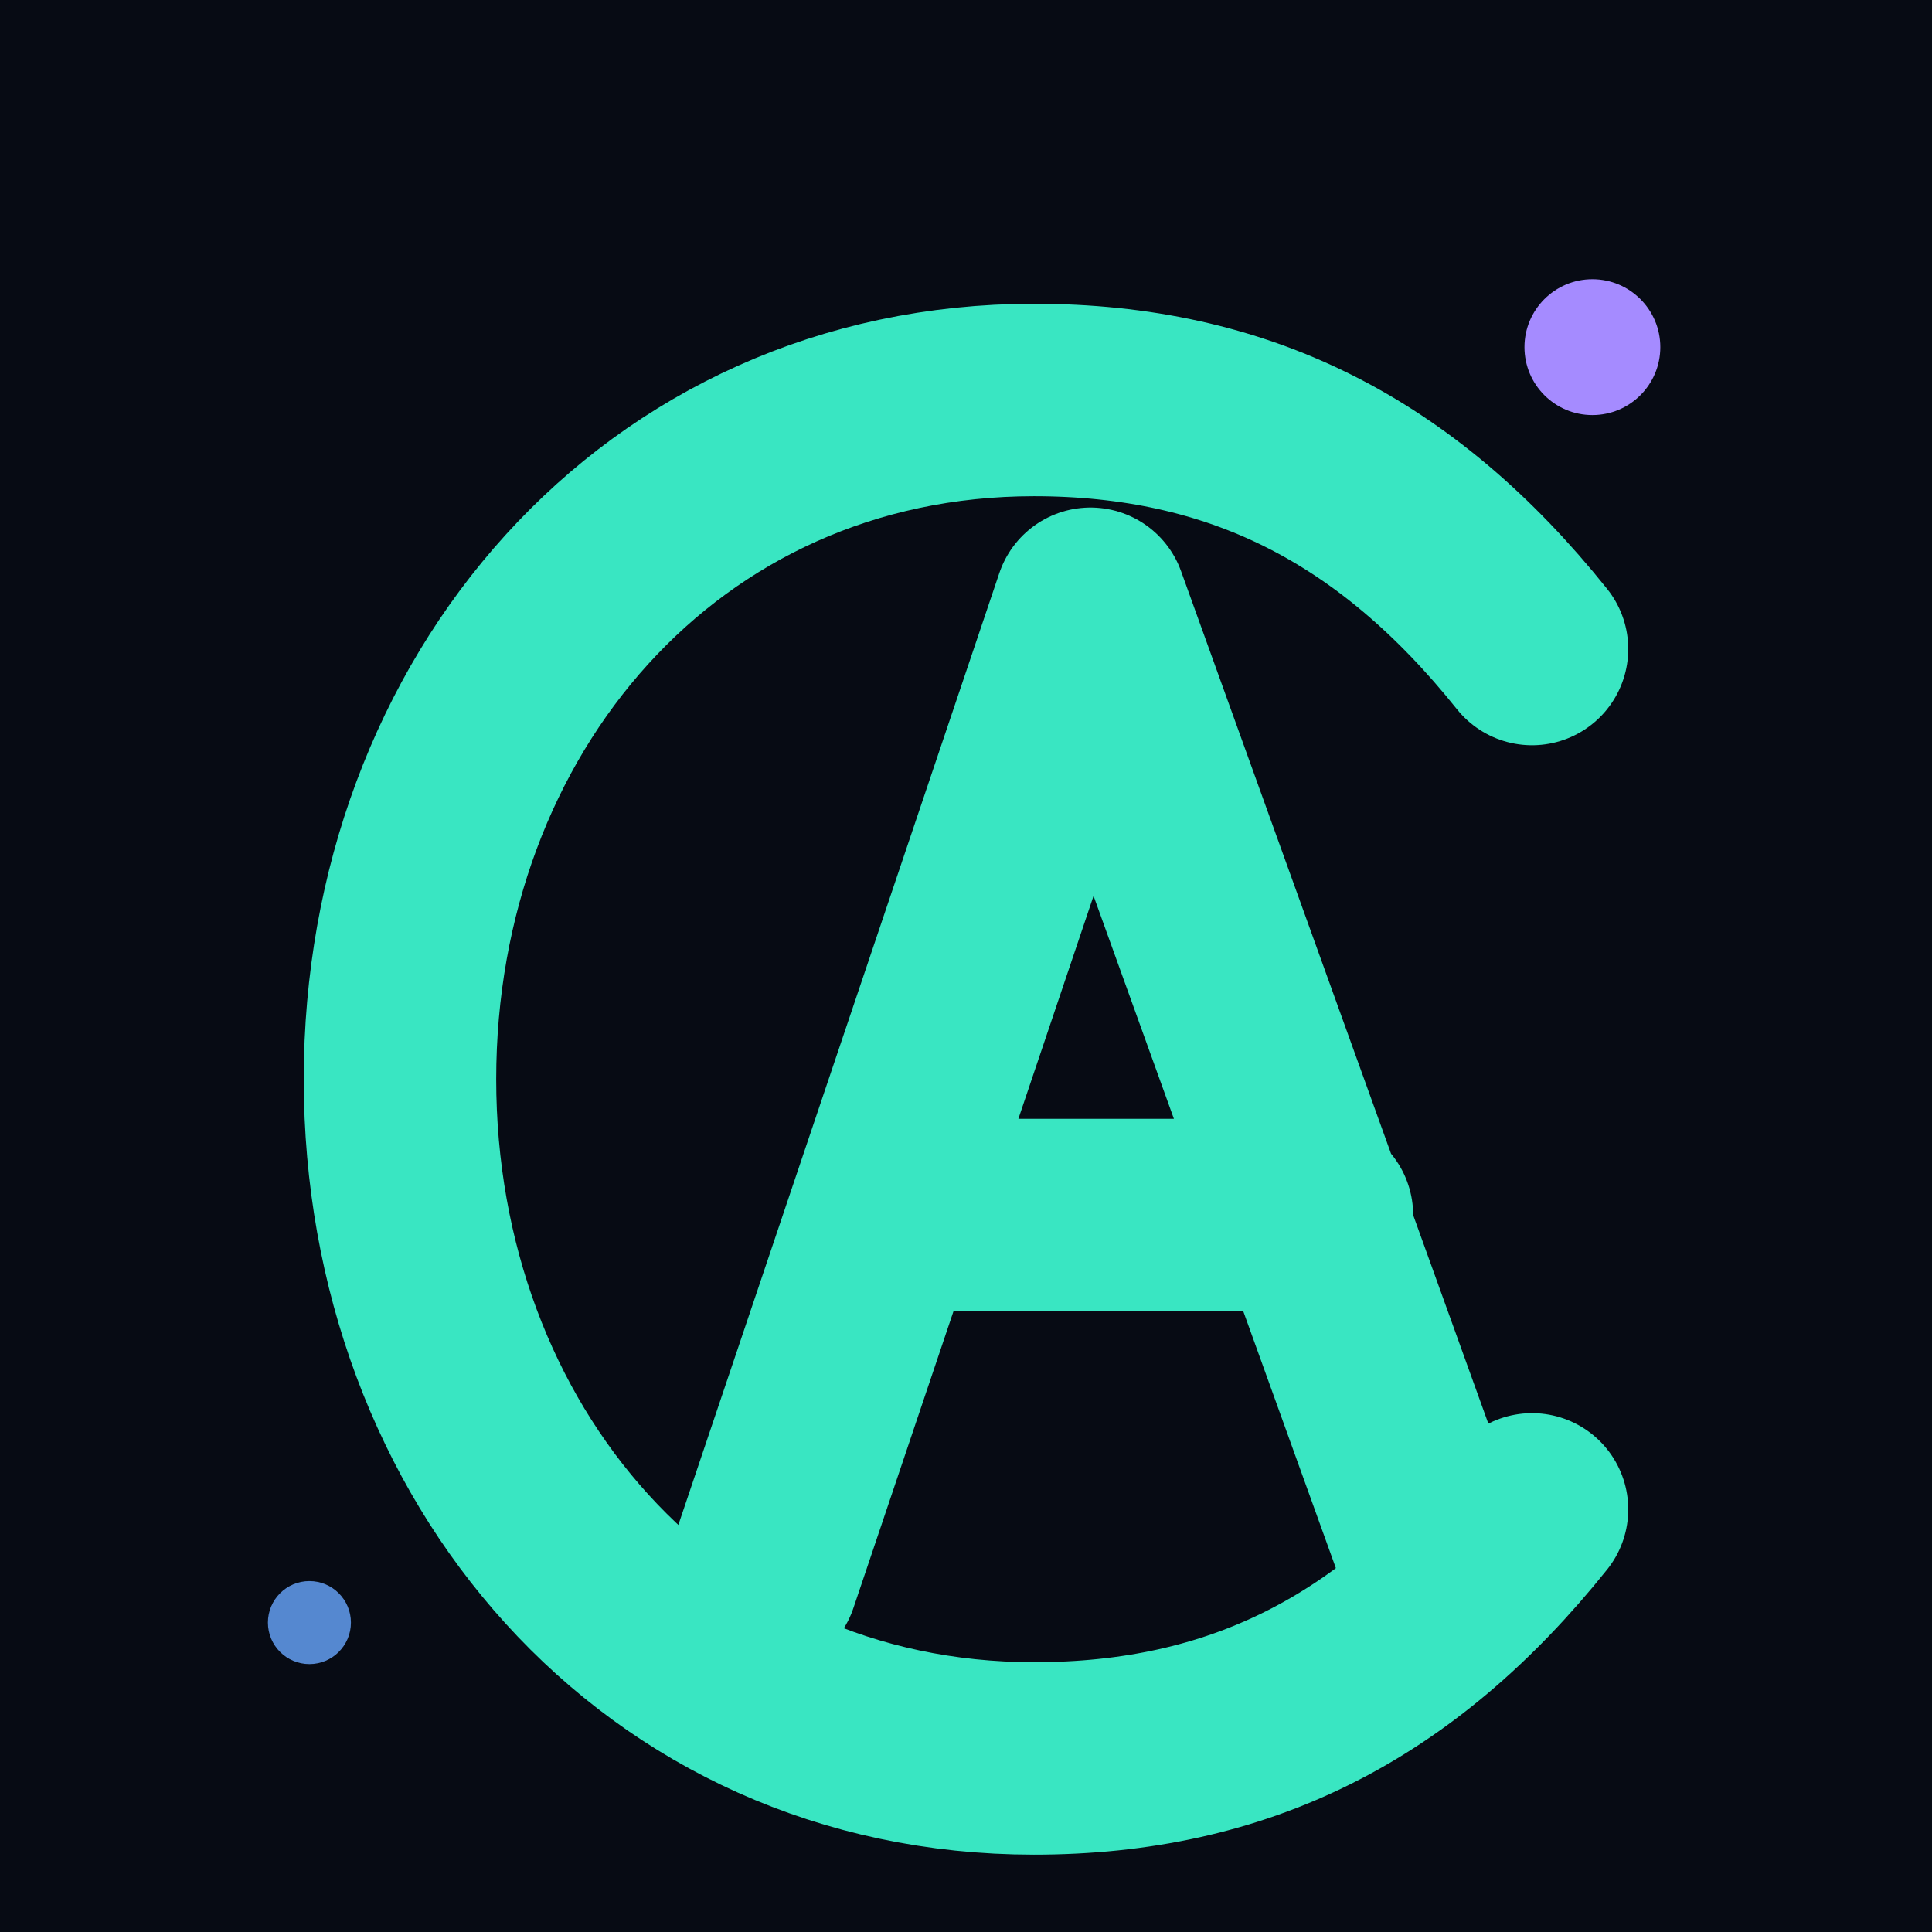
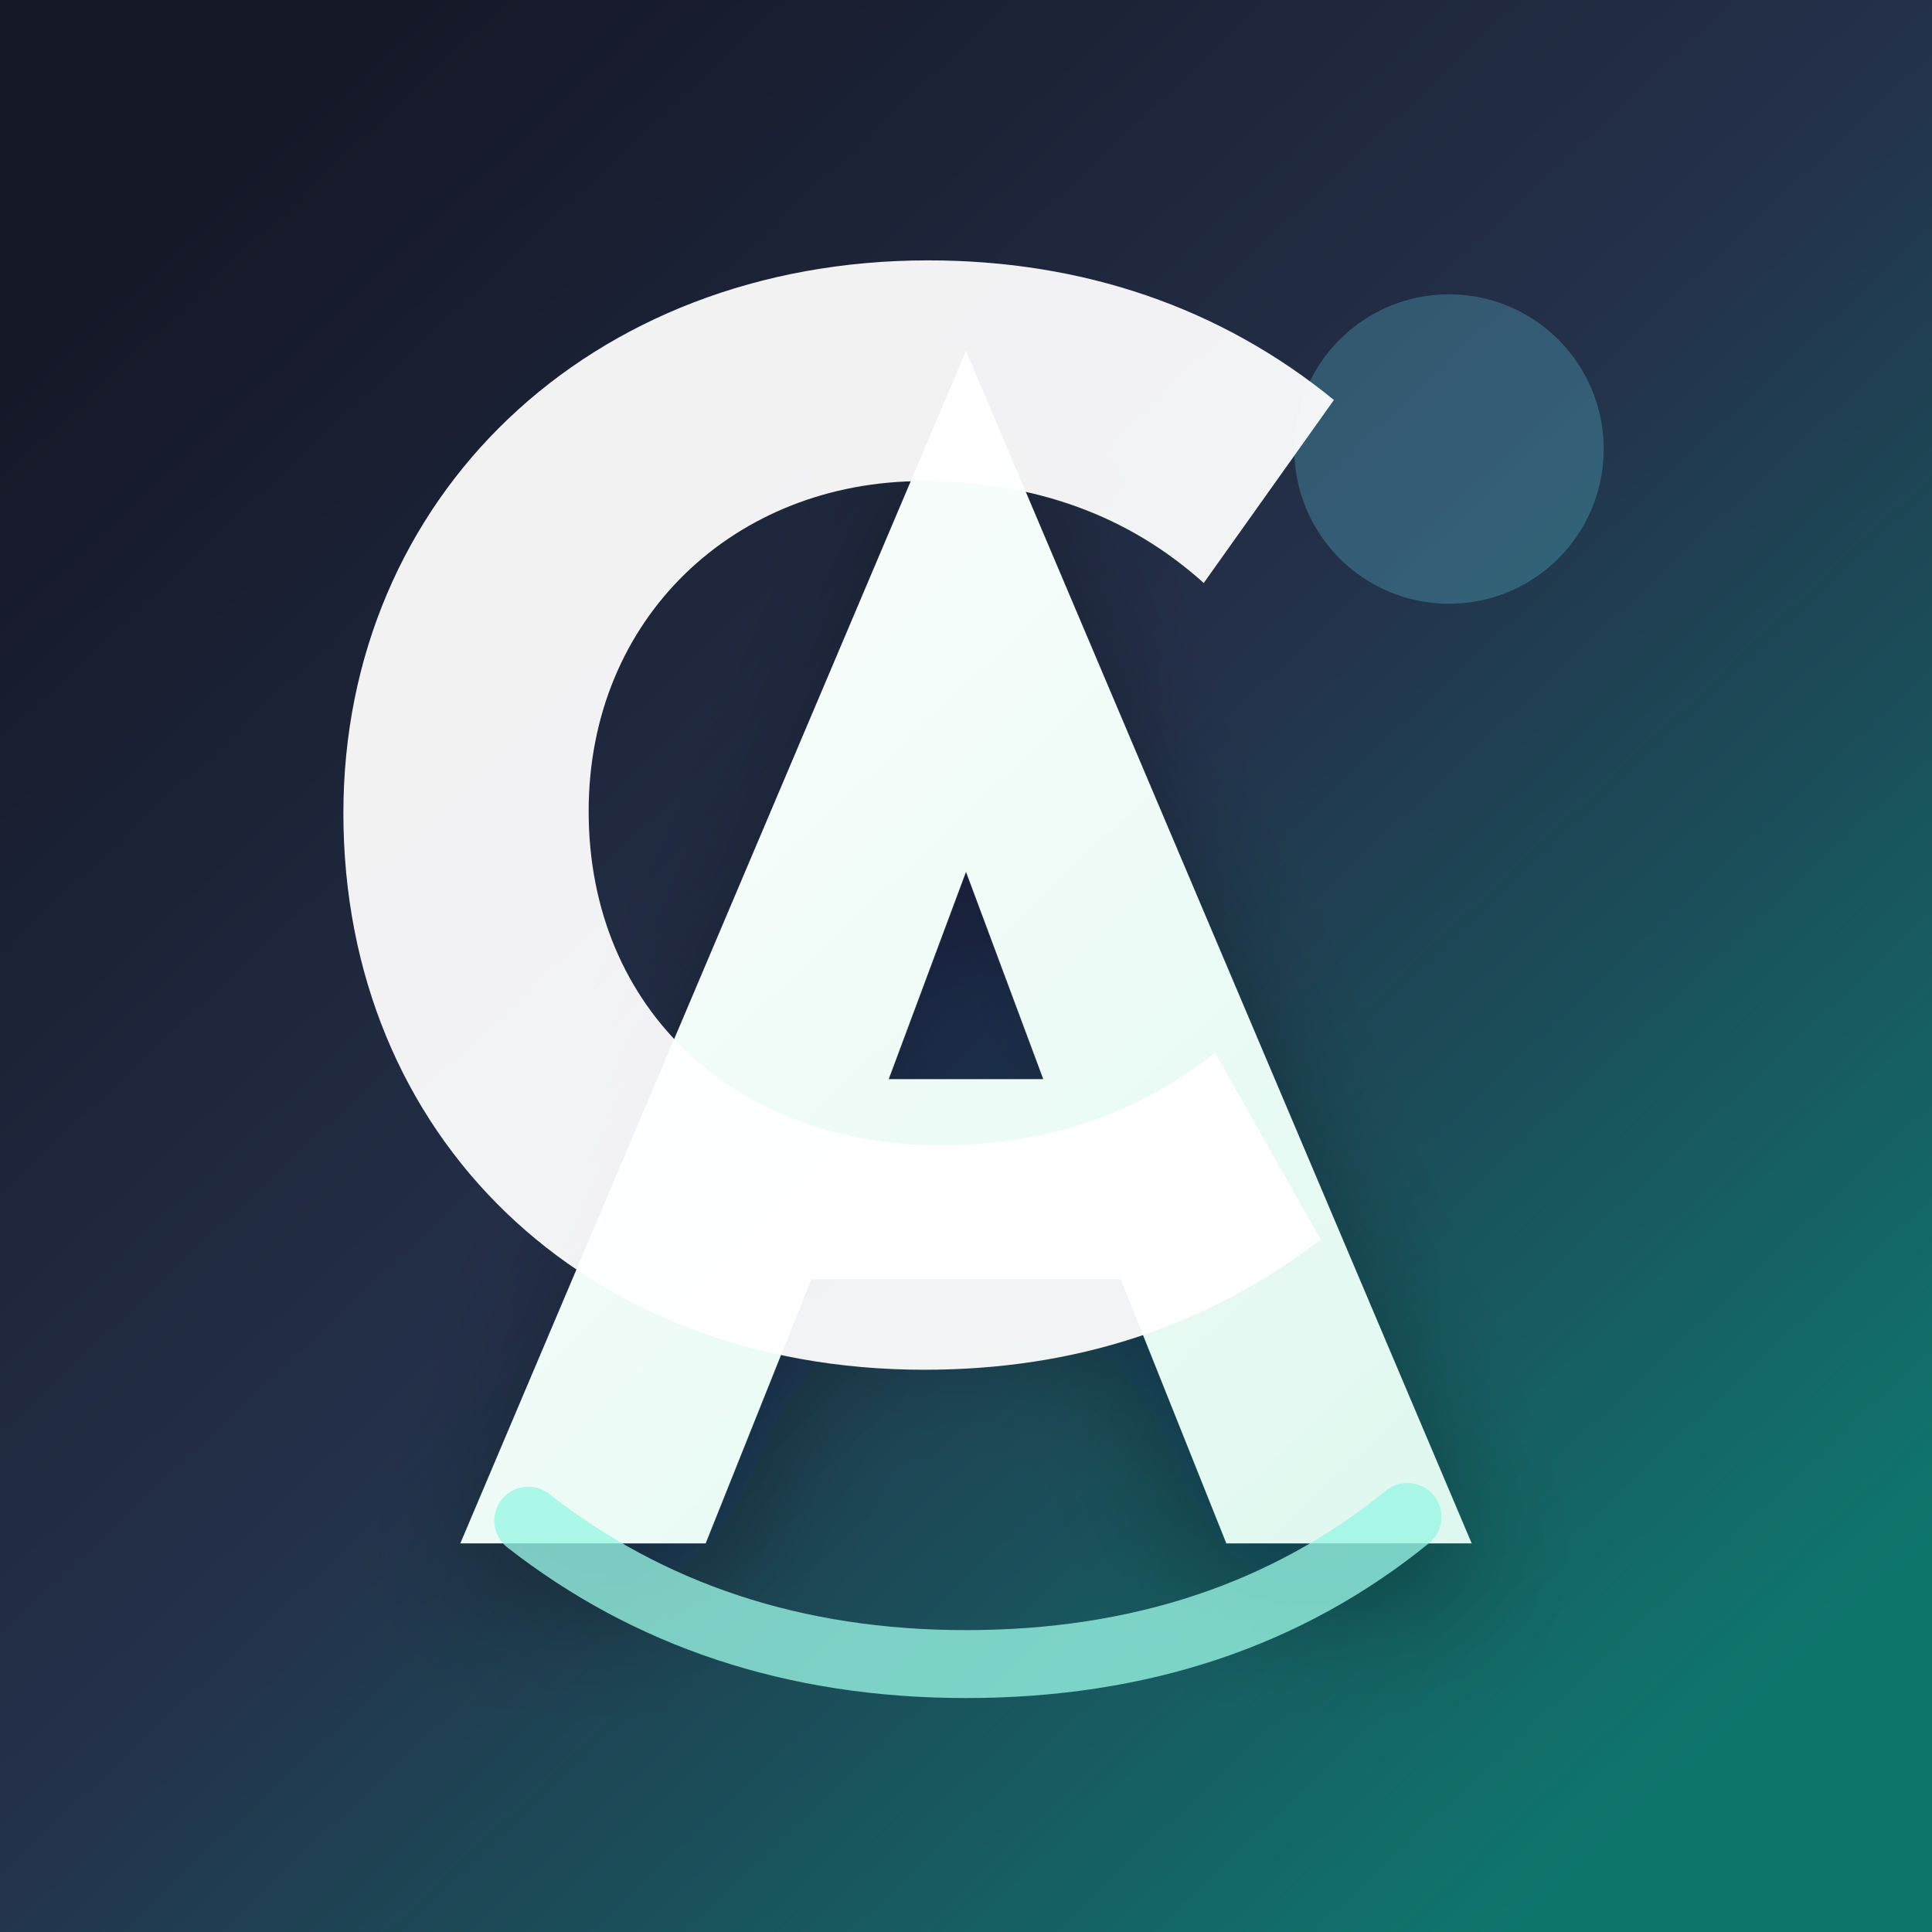
- <svg xmlns="http://www.w3.org/2000/svg" width="1024" height="1024" viewBox="0 0 512 512" role="img" aria-labelledby="title">
-   <rect width="512" height="512" fill="#070B14" />
-   <circle cx="422" cy="92" r="18" fill="#A58BFF" />
-   <circle cx="82" cy="430" r="11" fill="#69A7FF" opacity="0.8" />
-   <g transform="translate(46 46) scale(3)" fill="none" stroke="#39E6C2" stroke-width="17" stroke-linecap="round" stroke-linejoin="round">
-     <path d="M120 42C108 27 94 20 76 20C43 20 20 47 20 80C20 113 43 140 76 140C94 140 108 133 120 118" />
-     <path d="M52 124L81 38L112 124M64 92H101" />
-   </g>
+ <svg xmlns="http://www.w3.org/2000/svg" width="1024" height="1024" viewBox="0 0 1024 1024" role="img" aria-labelledby="title">
+   <defs>
+     <linearGradient id="bg" x1="120" y1="96" x2="904" y2="928" gradientUnits="userSpaceOnUse">
+       <stop offset="0" stop-color="#151827" />
+       <stop offset="0.48" stop-color="#24304A" />
+       <stop offset="1" stop-color="#0F766E" />
+     </linearGradient>
+     <linearGradient id="mark" x1="250" y1="230" x2="780" y2="790" gradientUnits="userSpaceOnUse">
+       <stop offset="0" stop-color="#FFFFFF" />
+       <stop offset="1" stop-color="#DFF8EF" />
+     </linearGradient>
+     <filter id="shadow" x="-20%" y="-20%" width="140%" height="140%">
+       <feDropShadow dx="0" dy="26" stdDeviation="34" flood-color="#06101F" flood-opacity="0.35" />
+     </filter>
+   </defs>
+   <rect width="1024" height="1024" fill="url(#bg)" />
+   <circle cx="768" cy="238" r="82" fill="#67E8F9" opacity="0.24" />
+   <path d="M512 186 L780 818 H650 L594 678 H430 L374 818 H244 L512 186 Z M471 572 H553 L512 462 L471 572 Z" fill="url(#mark)" filter="url(#shadow)" />
+   <path d="M638 309 C598 273 548 255 489 255 C390 255 312 327 312 430 C312 536 391 607 498 607 C554 607 602 591 644 558 L700 657 C640 703 570 726 490 726 C309 726 182 602 182 431 C182 264 312 138 492 138 C574 138 647 163 707 212 L638 309 Z" fill="#FFFFFF" opacity="0.94" />
+   <path d="M280 806 C344 856 421 882 512 882 C604 882 682 856 746 804" fill="none" stroke="#99F6E4" stroke-width="36" stroke-linecap="round" opacity="0.78" />
</svg>
